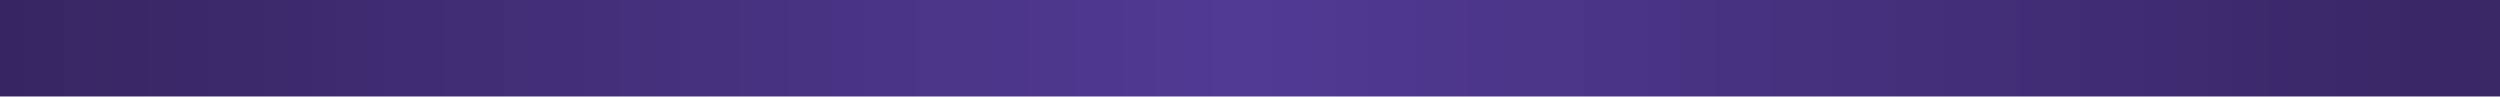
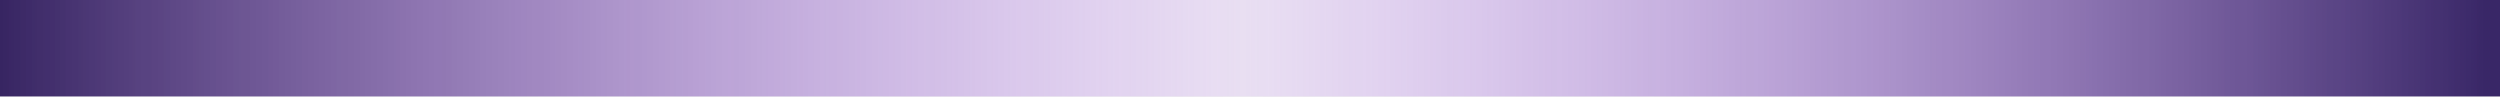
<svg xmlns="http://www.w3.org/2000/svg" version="1.1" width="700px" height="27px">
  <defs>
-     <linearGradient gradientUnits="userSpaceOnUse" x1="696" y1="13.5" x2="0" y2="13.5" id="LinearGradient1179">
-       <stop id="Stop1180" stop-color="#382665" offset="0" />
-       <stop id="Stop1181" stop-color="#513a94" offset="0.5" />
-       <stop id="Stop1182" stop-color="#372562" offset="1" />
+     <linearGradient gradientUnits="userSpaceOnUse" x1="696" y1="13.5" x2="0" y2="13.5" id="LinearGradient2696">
+       <stop id="Stop2697" stop-color="#392767" offset="0" />
+       <stop id="Stop2698" stop-color="#c280ff" stop-opacity="0.153" offset="0.5" />
+       <stop id="Stop2699" stop-color="#372562" offset="1" />
    </linearGradient>
    <pattern id="BGPattern" patternUnits="userSpaceOnUse" alignment="0 0" imageRepeat="None" />
-     <mask fill="white" id="Clip1183">
+     <mask fill="white" id="Clip2700">
      <path d="M 0 27  L 0 0  L 700 0  L 700 27  L 0 27  Z " fill-rule="evenodd" />
    </mask>
  </defs>
-   <g transform="matrix(1 0 0 1 0 -60 )">
-     <path d="M 0 27  L 0 0  L 700 0  L 700 27  L 0 27  Z " fill-rule="nonzero" fill="url(#LinearGradient1179)" stroke="none" transform="matrix(1 0 0 1 0 60 )" class="fill" />
-     <path d="M 0 27  L 0 0  L 700 0  L 700 27  L 0 27  Z " stroke-width="0" stroke-dasharray="0" stroke="rgba(121, 121, 121, 1)" fill="none" transform="matrix(1 0 0 1 0 60 )" class="stroke" mask="url(#Clip1183)" />
+   <g transform="matrix(1 0 0 1 0 -89 )">
+     <path d="M 0 27  L 0 0  L 700 0  L 700 27  L 0 27  Z " fill-rule="nonzero" fill="url(#LinearGradient2696)" stroke="none" transform="matrix(1 0 0 1 0 89 )" class="fill" />
+     <path d="M 0 27  L 0 0  L 700 0  L 700 27  L 0 27  Z " stroke-width="0" stroke-dasharray="0" stroke="rgba(121, 121, 121, 1)" fill="none" transform="matrix(1 0 0 1 0 89 )" class="stroke" mask="url(#Clip2700)" />
  </g>
</svg>
